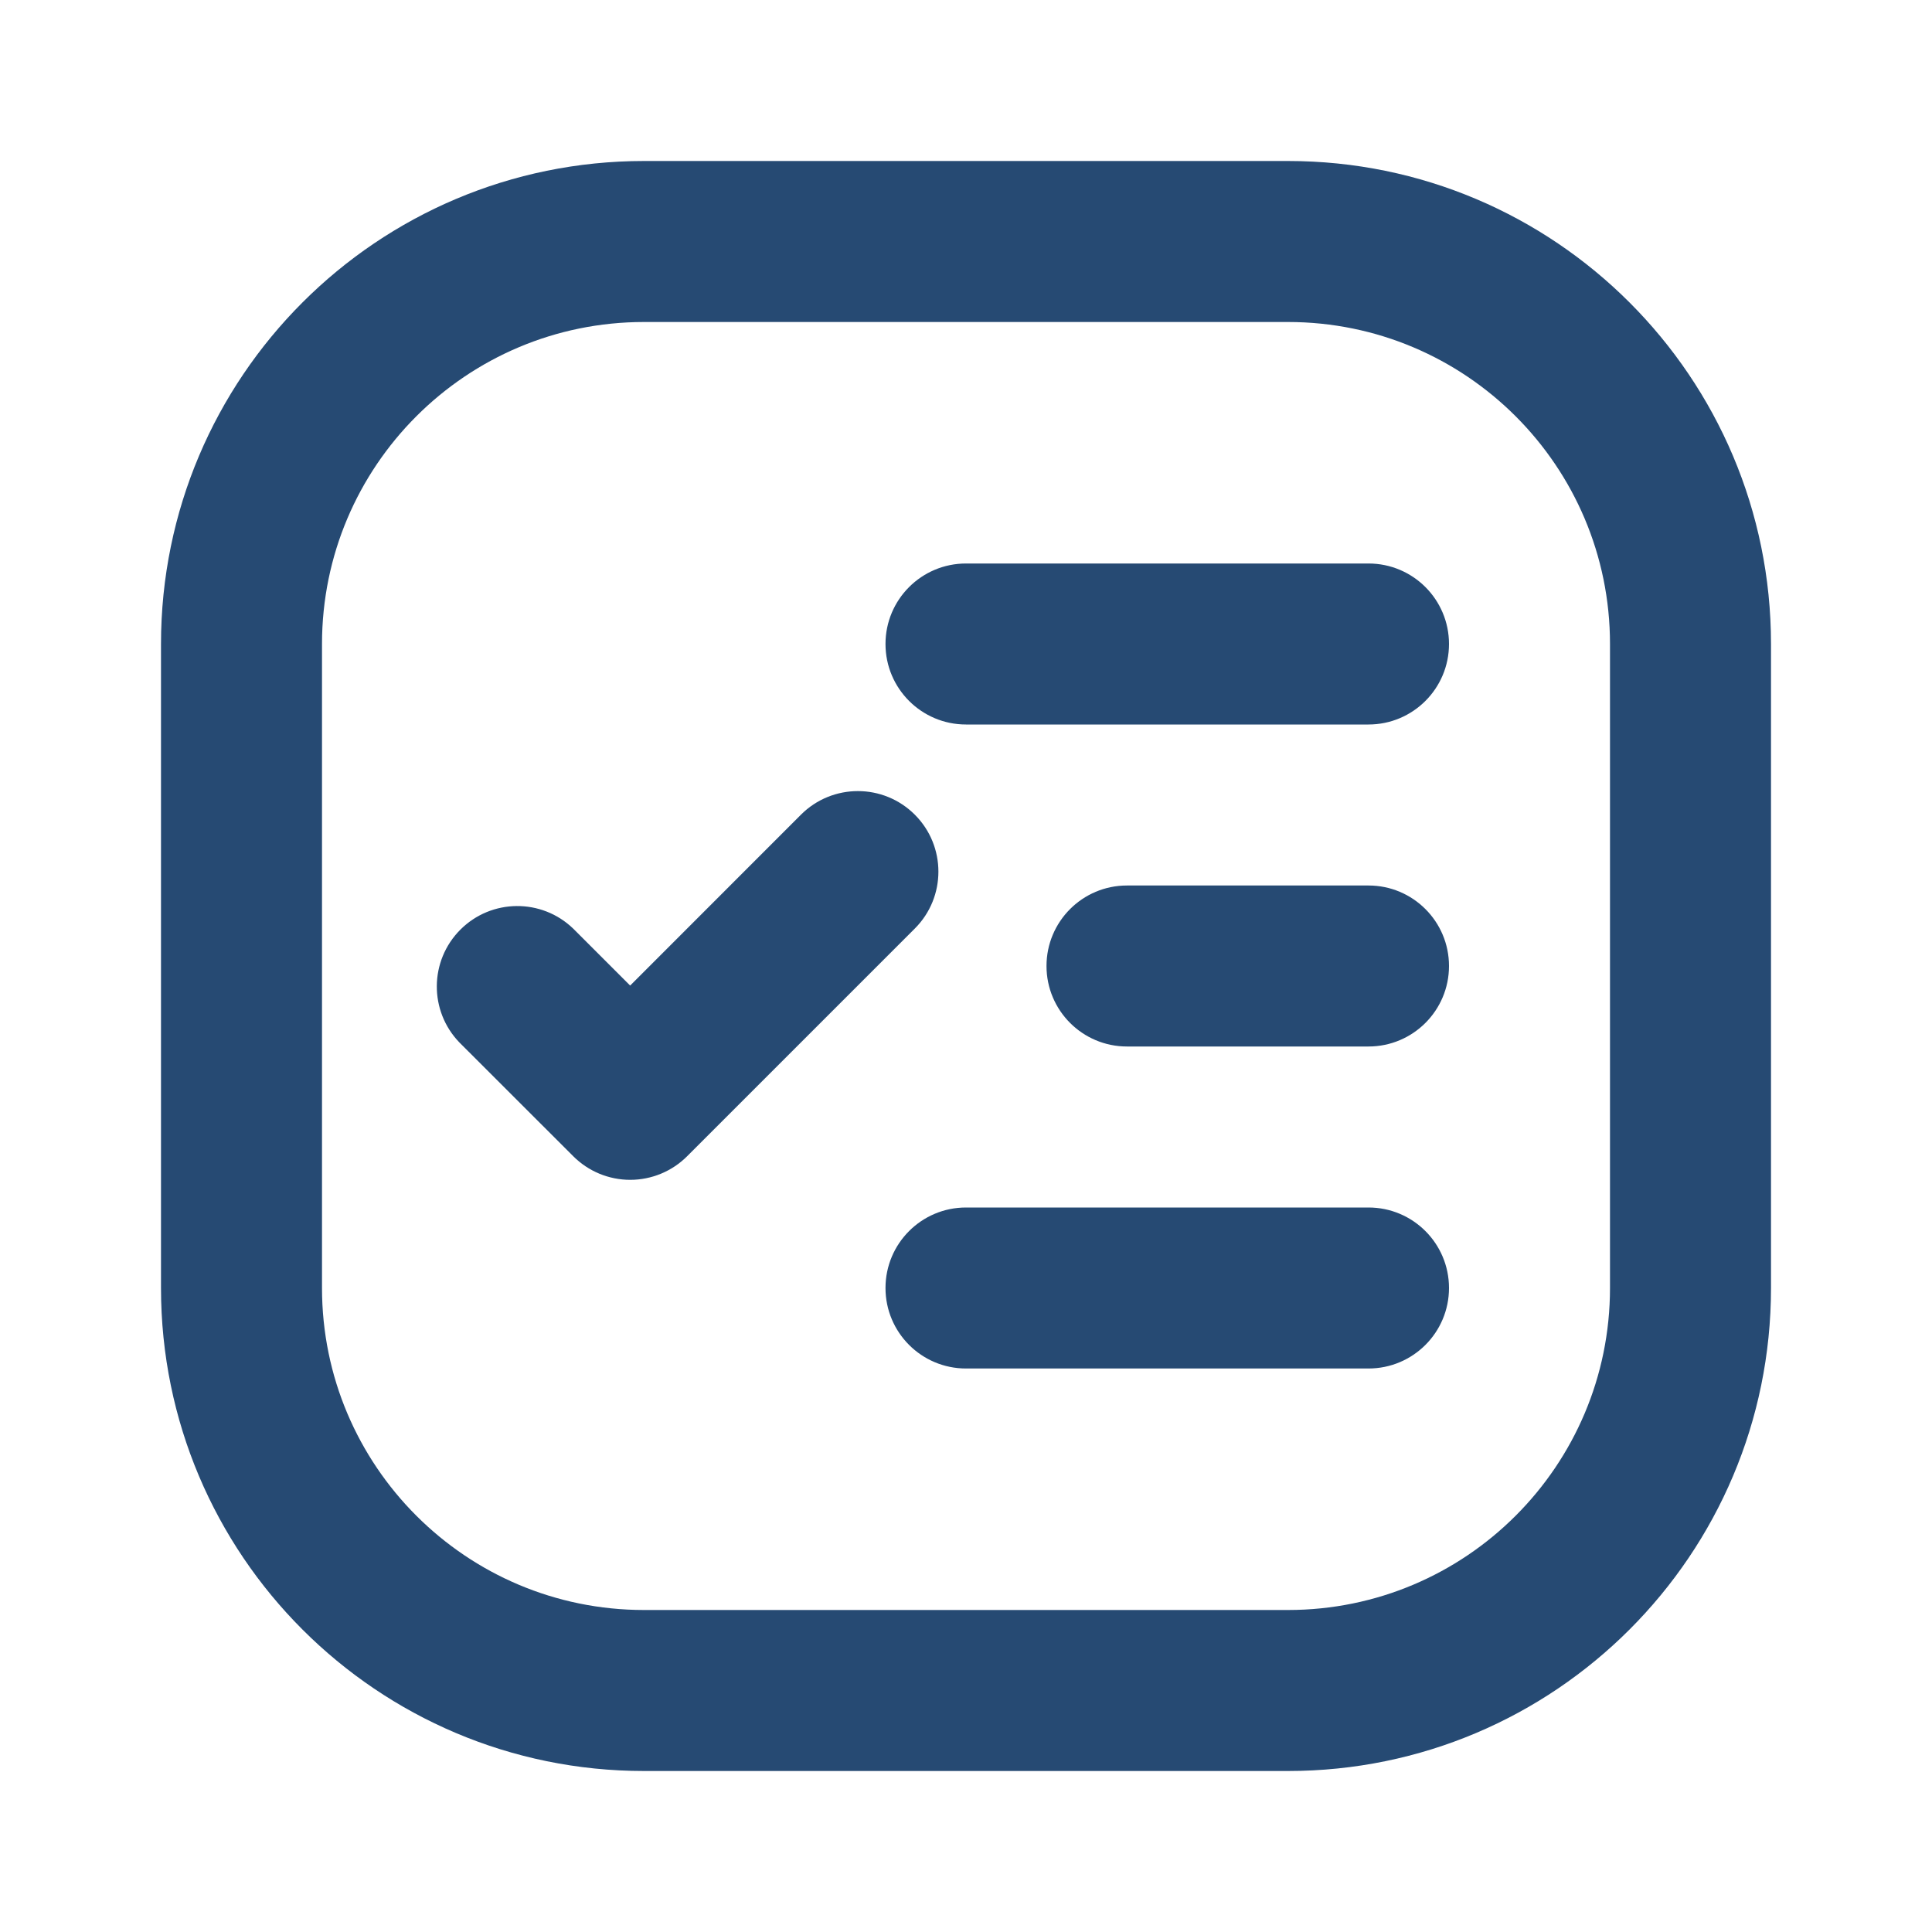
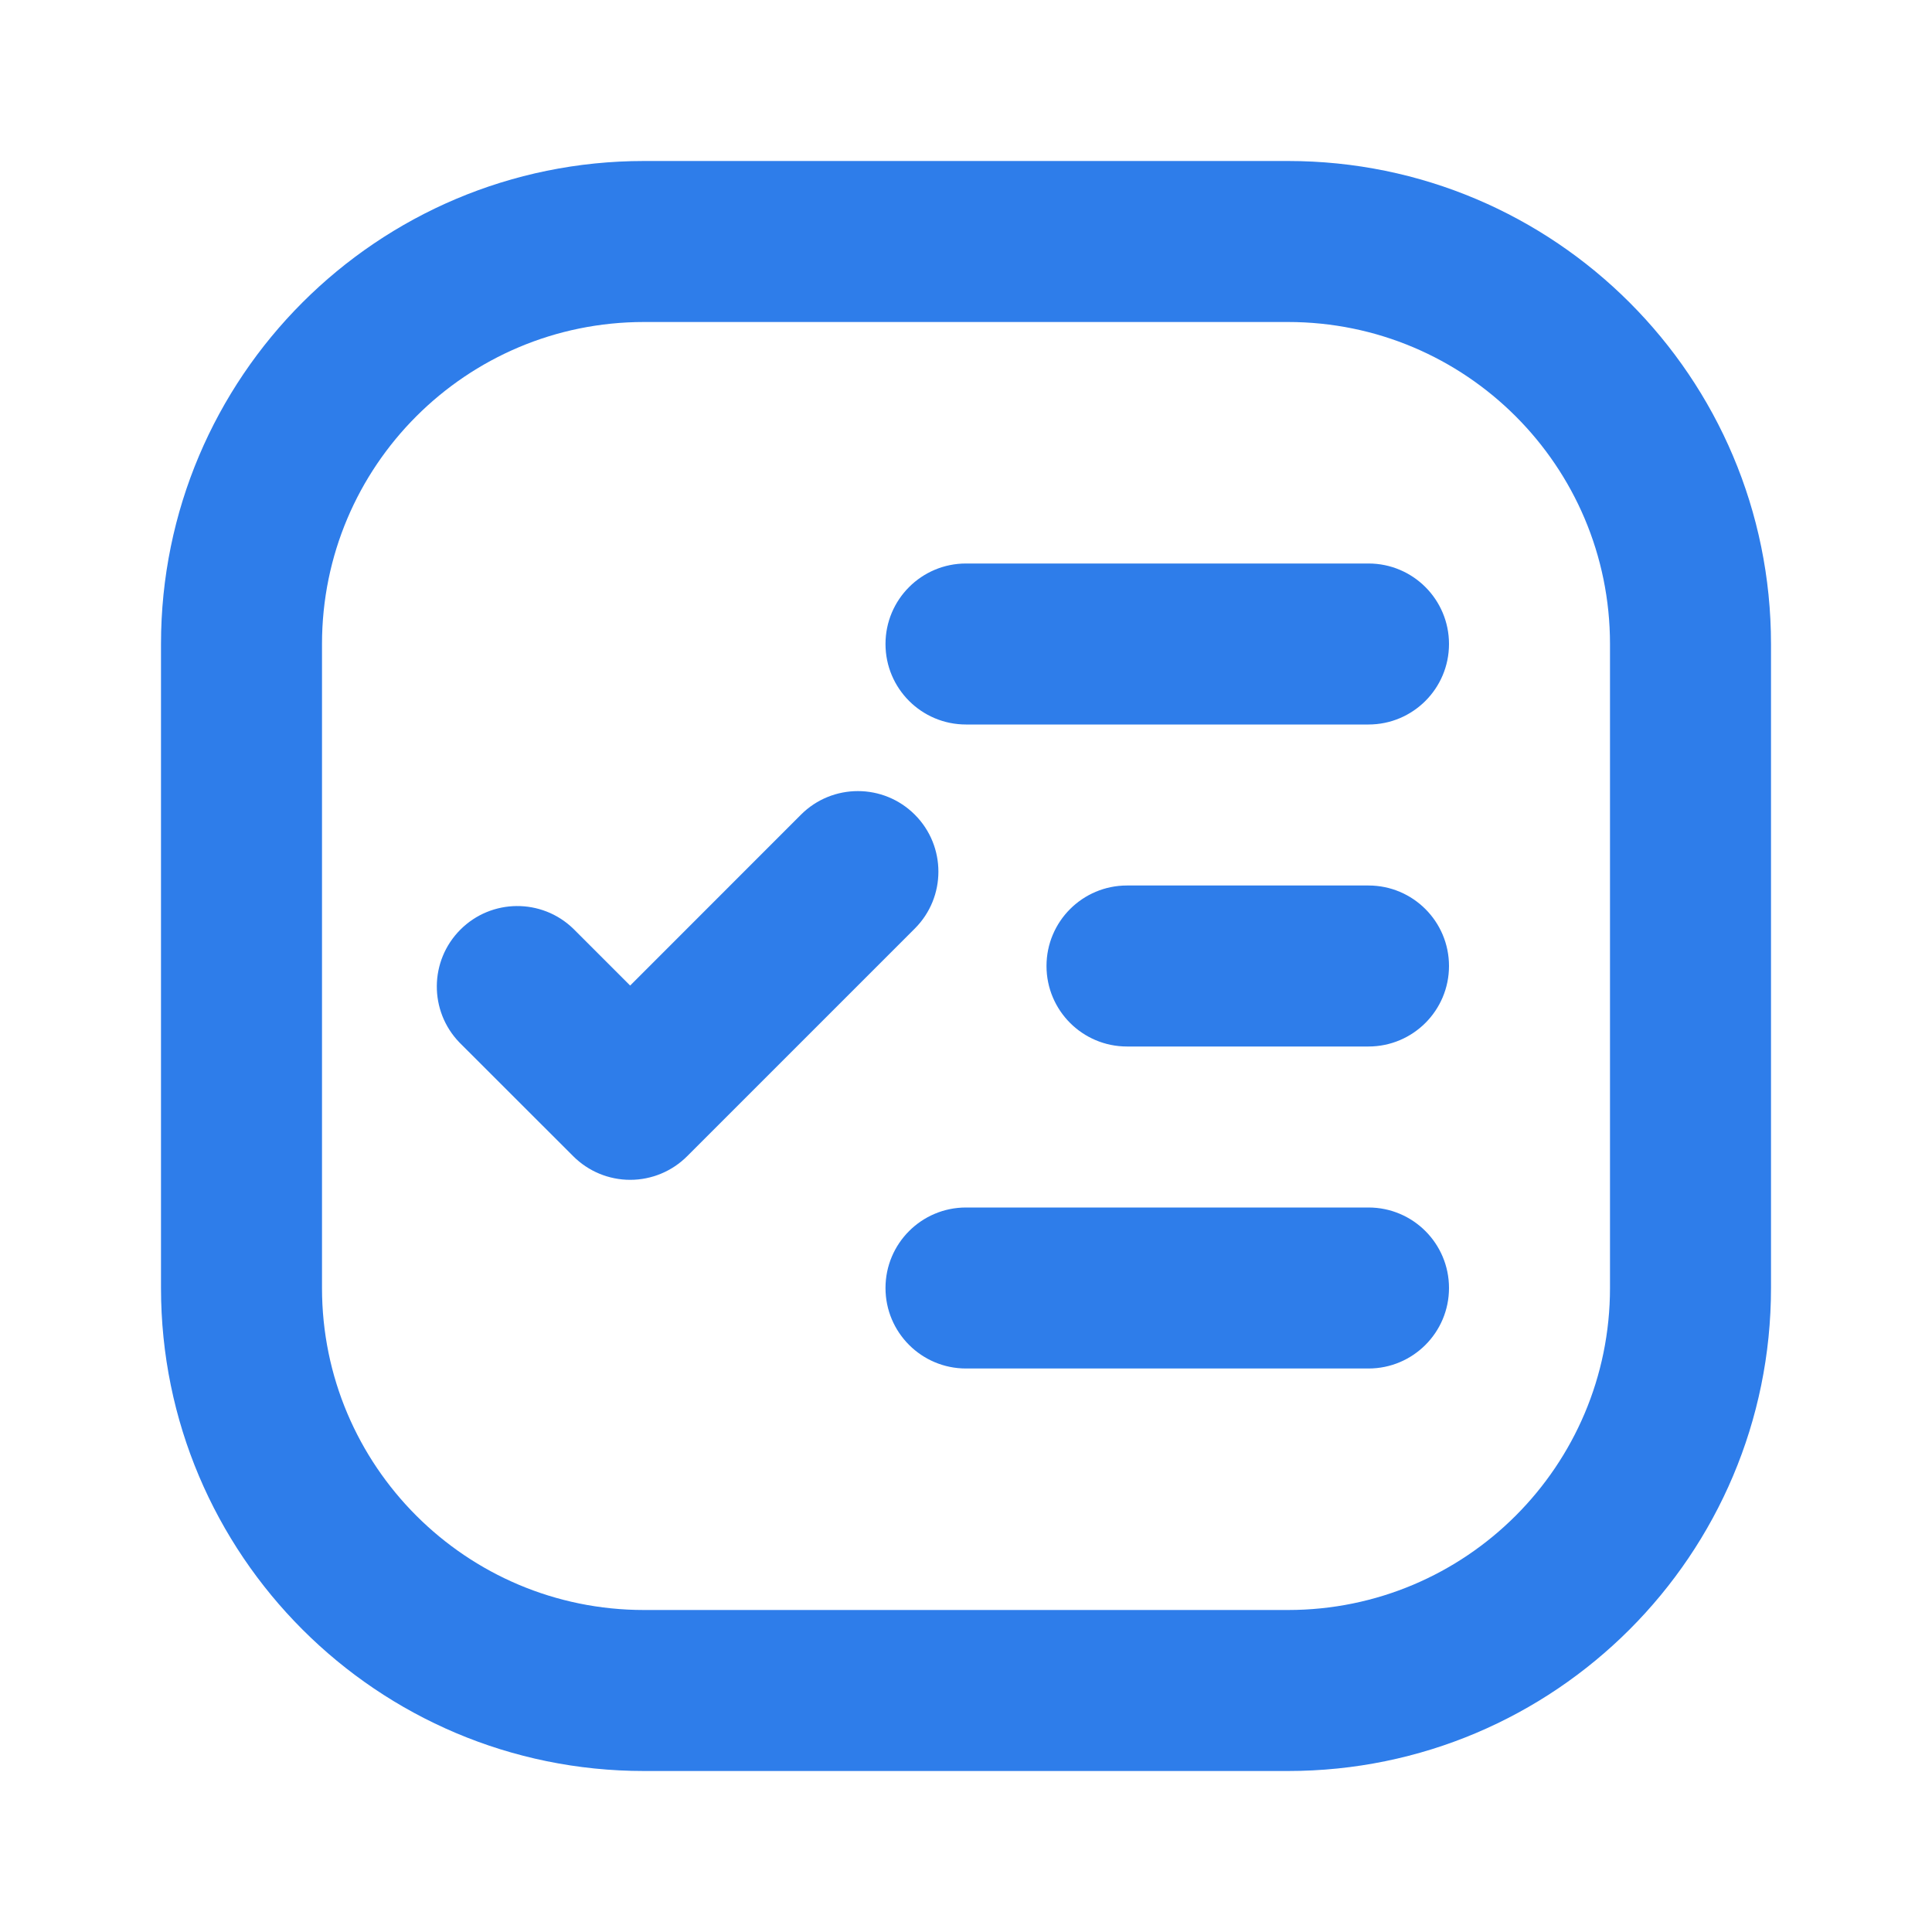
- <svg xmlns="http://www.w3.org/2000/svg" viewBox="-2 -2 24 24" width="24" height="24" fill="hsl(212, 50%, 30%)" preserveAspectRatio="xMinYMin" class="icon__icon">
+ <svg xmlns="http://www.w3.org/2000/svg" viewBox="-2 -2 24 24" width="24" height="24" fill="hsl(215, 82%, 55%)" preserveAspectRatio="xMinYMin" class="icon__icon">
  <path d="M6 0h8a6 6 0 0 1 6 6v8a6 6 0 0 1-6 6H6a6 6 0 0 1-6-6V6a6 6 0 0 1 6-6zm0 2a4 4 0 0 0-4 4v8a4 4 0 0 0 4 4h8a4 4 0 0 0 4-4V6a4 4 0 0 0-4-4H6zm6 7h3a1 1 0 0 1 0 2h-3a1 1 0 0 1 0-2zm-2 4h5a1 1 0 0 1 0 2h-5a1 1 0 0 1 0-2zm0-8h5a1 1 0 0 1 0 2h-5a1 1 0 1 1 0-2zm-4.172 5.243L7.95 8.12a1 1 0 1 1 1.414 1.415l-2.828 2.828a1 1 0 0 1-1.415 0L3.707 10.95a1 1 0 0 1 1.414-1.414l.707.707z" />
</svg>
